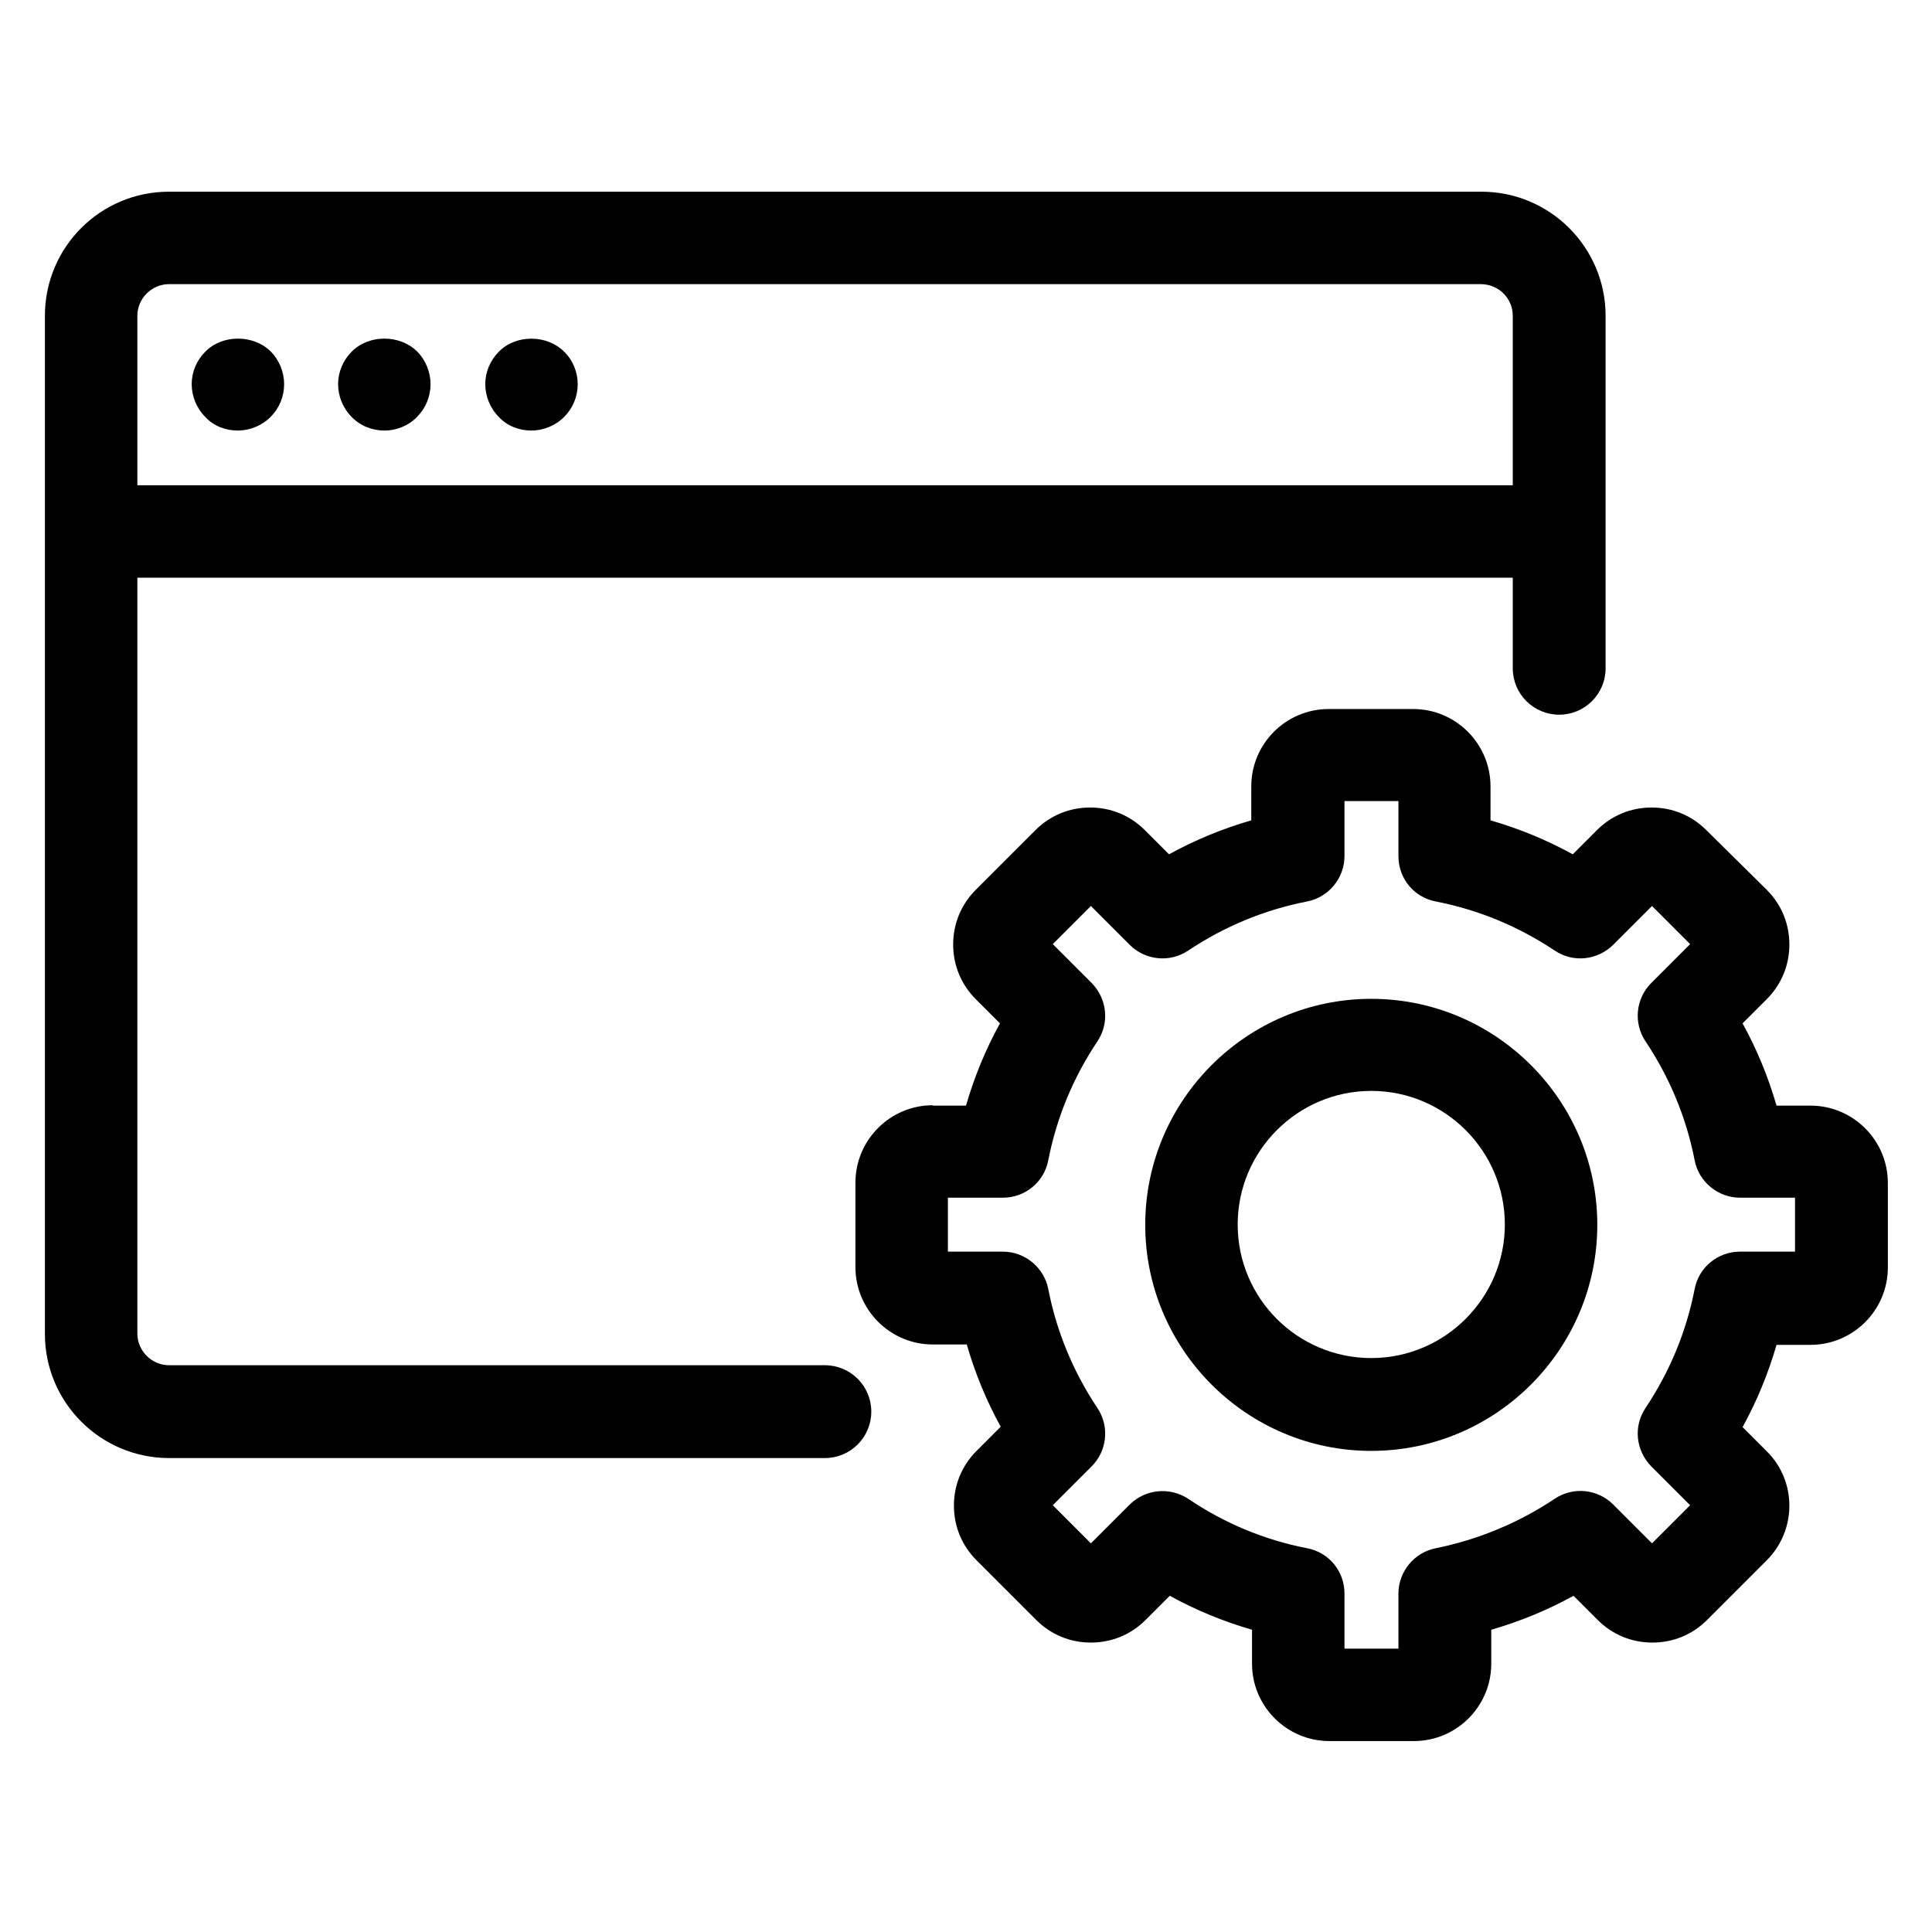
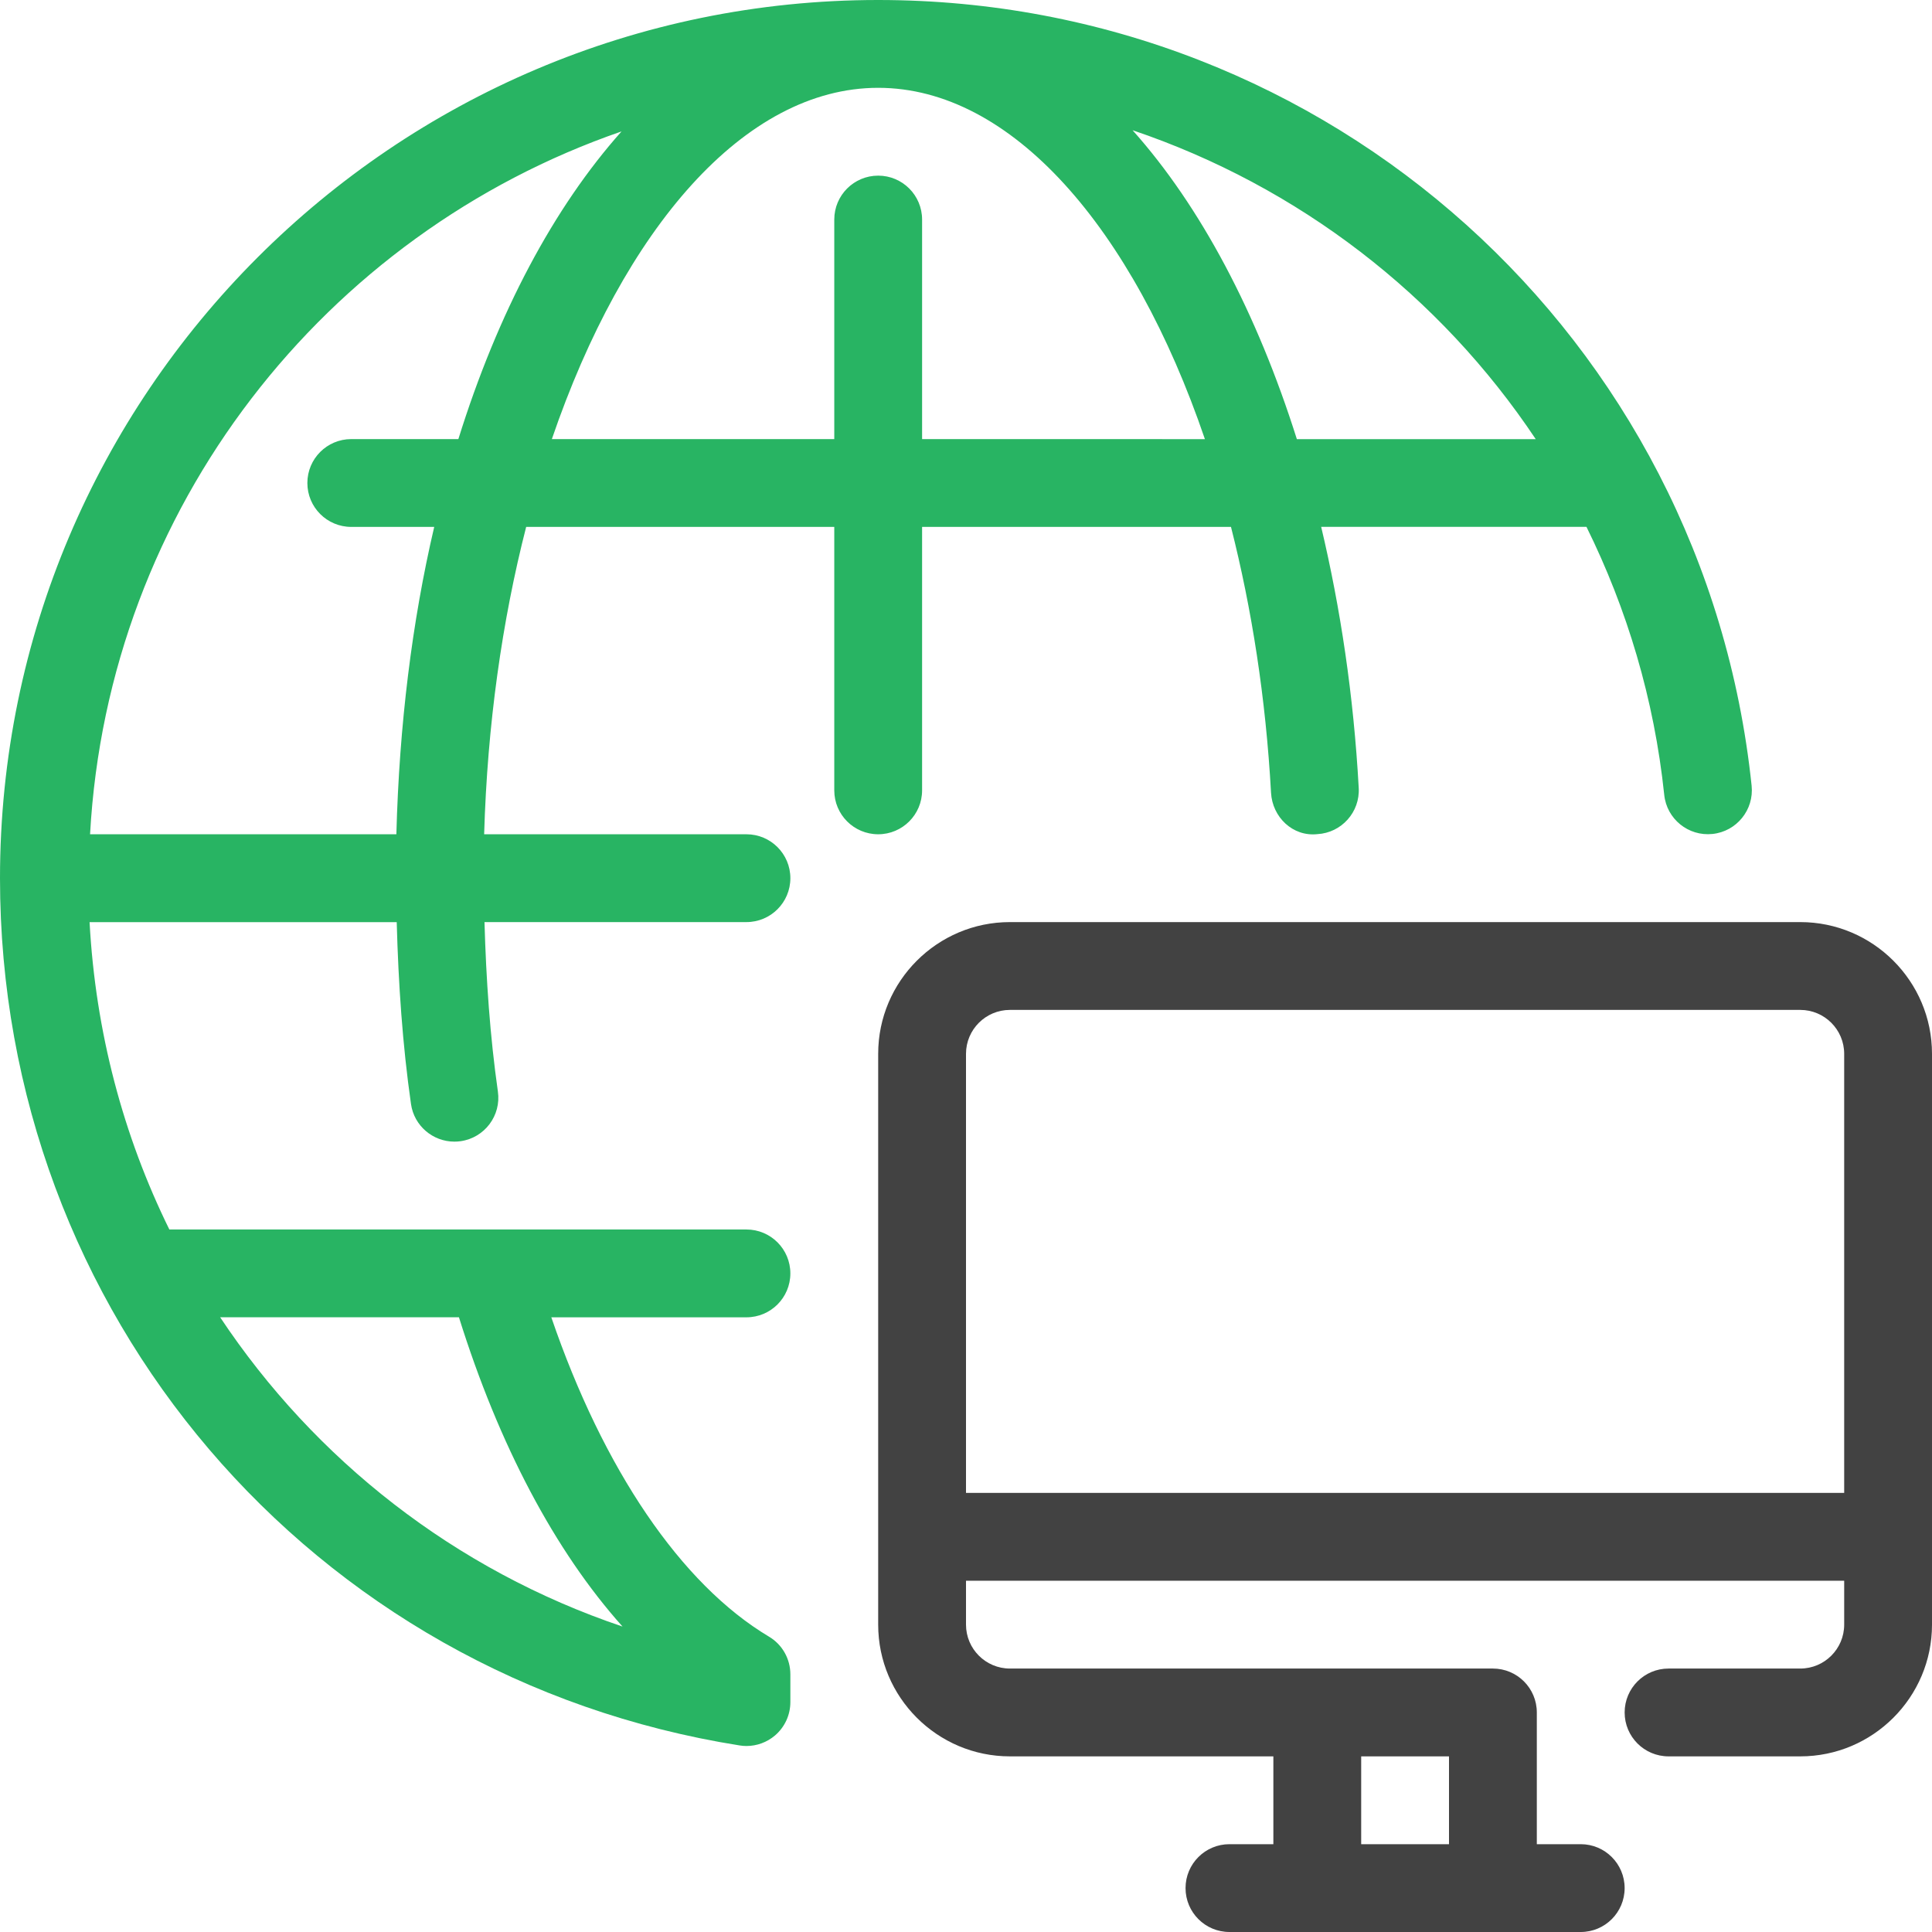
- <svg xmlns="http://www.w3.org/2000/svg" version="1.1" id="Artwork" x="0px" y="0px" viewBox="0 0 512 512" enable-background="new 0 0 512 512" xml:space="preserve">
+ <svg xmlns="http://www.w3.org/2000/svg" version="1.1" id="Layer_1" x="0px" y="0px" viewBox="0 0 512 512" style="enable-background:new 0 0 512 512;" xml:space="preserve">
  <g>
-     <path d="M363.4,384.5c33,0,59.9-26.9,59.9-59.9c0-33-26.9-59.9-59.9-59.9c-33,0-59.9,26.9-59.9,59.9   C303.5,357.6,330.4,384.5,363.4,384.5z M363.4,289.1c19.5,0,35.4,15.9,35.4,35.4c0,19.5-15.9,35.4-35.4,35.4S328,344.1,328,324.5   C328,305,343.9,289.1,363.4,289.1z" />
-     <path d="M247.2,292.9c-11.3,0-20.5,9.2-20.5,20.5v22.4c0,11.3,9.2,20.5,20.5,20.5h9c2.2,7.6,5.2,14.9,9,21.8l-6.4,6.4   c-3.9,3.9-6,9-6,14.5c0,5.5,2.1,10.6,6,14.5l15.8,15.8c3.9,3.9,9,6,14.5,6c5.5,0,10.6-2.1,14.5-6l6.4-6.4c6.9,3.8,14.2,6.8,21.8,9   v9c0,11.3,9.2,20.5,20.5,20.5h22.4c11.3,0,20.5-9.2,20.5-20.5v-9c7.6-2.2,14.9-5.2,21.8-9l6.4,6.4c3.9,3.9,9,6,14.5,6   c5.5,0,10.6-2.1,14.5-6l15.8-15.8c8-8,8-21,0-28.9l-6.4-6.4c3.8-6.9,6.8-14.2,9-21.8h9c11.3,0,20.5-9.2,20.5-20.5v-22.4   c0-11.3-9.2-20.5-20.5-20.5h-9c-2.2-7.6-5.2-14.9-9-21.8l6.4-6.4c3.9-3.9,6-9,6-14.5s-2.1-10.6-6-14.5L452.2,220   c-3.9-3.9-9-6-14.5-6c-5.5,0-10.6,2.1-14.5,6l-6.4,6.4c-6.9-3.8-14.2-6.8-21.8-9v-9c0-11.3-9.2-20.5-20.5-20.5h-22.4   c-11.3,0-20.5,9.2-20.5,20.5v9c-7.6,2.2-14.9,5.2-21.8,9l-6.4-6.4c-3.9-3.9-9-6-14.5-6c-5.5,0-10.6,2.1-14.5,6l-15.8,15.8   c-3.9,3.9-6,9-6,14.5s2.1,10.6,6,14.5l6.4,6.4c-3.8,6.9-6.8,14.2-9,21.8H247.2z M265.8,317.4c5.8,0,10.9-4.1,12-9.9   c2.2-11.3,6.6-21.9,13-31.5c3.3-4.9,2.6-11.3-1.5-15.5l-10.3-10.3l10.1-10.1l10.3,10.3c4.1,4.1,10.6,4.8,15.5,1.5   c9.6-6.4,20.2-10.8,31.5-13c5.7-1.1,9.9-6.2,9.9-12v-14.6h14.3v14.6c0,5.9,4.1,10.9,9.9,12c11.3,2.2,21.9,6.6,31.5,13   c4.9,3.3,11.3,2.6,15.5-1.5l10.3-10.3l10.1,10.1l-10.3,10.3c-4.1,4.1-4.8,10.6-1.5,15.5c6.4,9.6,10.8,20.2,13,31.5   c1.1,5.7,6.2,9.9,12,9.9h14.6v14.3h-14.6c-5.8,0-10.9,4.1-12,9.9c-2.2,11.3-6.6,21.9-13,31.5c-3.3,4.9-2.6,11.3,1.5,15.5l10.3,10.3   l-10.1,10.1l-10.3-10.3c-4.1-4.1-10.6-4.8-15.5-1.5c-9.6,6.4-20.2,10.8-31.5,13.1c-5.7,1.1-9.9,6.2-9.9,12v14.6h-14.3v-14.6   c0-5.9-4.1-10.9-9.9-12c-11.3-2.2-21.9-6.6-31.5-13.1c-4.9-3.2-11.3-2.6-15.5,1.5l-10.3,10.3l-10.1-10.1l10.3-10.3   c4.1-4.1,4.8-10.6,1.5-15.5c-6.4-9.6-10.8-20.2-13-31.5c-1.1-5.7-6.2-9.9-12-9.9h-14.6v-14.3H265.8z" />
-     <path d="M11.9,83.7v269.8c0,18.2,14.8,32.9,32.9,32.9h173.8c6.8,0,12.3-5.5,12.3-12.3c0-6.8-5.5-12.3-12.3-12.3H44.8   c-4.6,0-8.4-3.8-8.4-8.4V153.1h364.5v24c0,6.8,5.5,12.3,12.3,12.3s12.3-5.5,12.3-12.3V83.7c0-18.2-14.8-32.9-32.9-32.9H44.8   C26.6,50.8,11.9,65.5,11.9,83.7z M400.9,83.7v44.9H36.4V83.7c0-4.6,3.8-8.4,8.4-8.4h347.6C397.1,75.3,400.9,79,400.9,83.7z" />
-     <path d="M63,114.1c3.2,0,6.4-1.3,8.7-3.6c2.3-2.3,3.6-5.4,3.6-8.7c0-3.2-1.3-6.4-3.6-8.7c-4.6-4.5-12.8-4.5-17.3,0.1   c-2.3,2.3-3.6,5.4-3.6,8.6c0,3.2,1.3,6.4,3.6,8.7C56.6,112.9,59.8,114.1,63,114.1z" />
-     <path d="M101.9,114.1c3.2,0,6.4-1.3,8.6-3.6c2.3-2.3,3.6-5.4,3.6-8.7c0-3.2-1.3-6.4-3.6-8.7c-4.6-4.5-12.8-4.5-17.3,0.1   c-2.3,2.3-3.6,5.4-3.6,8.6c0,3.2,1.3,6.4,3.6,8.7C95.5,112.9,98.7,114.1,101.9,114.1z" />
-     <path d="M140.8,114.1c3.2,0,6.4-1.3,8.7-3.6c2.3-2.3,3.6-5.4,3.6-8.7c0-3.2-1.3-6.4-3.6-8.6c-4.6-4.6-12.8-4.6-17.3,0   c-2.3,2.3-3.6,5.4-3.6,8.6c0,3.2,1.3,6.4,3.6,8.7C134.4,112.9,137.6,114.1,140.8,114.1z" />
+     <g>
+       <path fill="#28B463" d="M464.198,208.221C451.77,89.519,352.256,0,232.727,0C104.401,0,0,104.401,0,232.727    c0,115.153,82.42,211.817,195.991,229.83c0.605,0.105,1.21,0.151,1.827,0.151c2.746,0,5.434-0.977,7.552-2.781    c2.595-2.211,4.084-5.446,4.084-8.844v-7.366c0-4.108-2.153-7.913-5.679-9.996c-23.331-13.929-43.904-44.393-57.67-84.62h51.712    c6.423,0,11.636-5.201,11.636-11.636s-5.213-11.636-11.636-11.636H44.881c-12.218-24.82-19.572-52.375-21.143-81.455h81.396    c0.442,16.326,1.536,32.524,3.782,48.198c0.826,5.795,5.807,9.972,11.497,9.972c0.547,0,1.105-0.035,1.664-0.116    c6.365-0.908,10.787-6.807,9.868-13.172c-2.083-14.592-3.119-29.684-3.549-44.893h69.423c6.423,0,11.636-5.201,11.636-11.636    c0-6.435-5.213-11.636-11.636-11.636h-69.516c0.838-28.963,4.748-56.541,11.136-81.455h81.652v69.818    c0,6.435,5.213,11.636,11.636,11.636s11.636-5.201,11.636-11.636v-69.818h81.862c5.504,21.655,9.228,45.37,10.612,70.447    c0.349,6.423,5.713,11.683,12.265,10.973c6.412-0.349,11.334-5.841,10.973-12.253c-1.35-24.506-4.841-47.674-9.949-69.178h70.307    c10.729,21.725,17.943,45.591,20.608,71.028c0.663,6.388,6.4,11.031,12.788,10.356    C460.218,220.346,464.861,214.621,464.198,208.221z M121.623,349.091c10.612,33.908,25.449,61.952,43.357,81.966    c-44.497-15.011-81.548-44.241-106.636-81.966H121.623z M121.472,116.364H93.091c-6.423,0-11.636,5.201-11.636,11.636    s5.213,11.636,11.636,11.636h21.981c-5.865,25.03-9.274,52.492-10.031,81.455H23.866C28.649,134.54,86.063,61.952,164.713,34.828    C146.758,54.97,131.898,82.909,121.472,116.364z M244.364,116.364V58.182c0-6.435-5.213-11.636-11.636-11.636    s-11.636,5.201-11.636,11.636v58.182h-74.845c19.049-55.703,51.049-93.091,86.481-93.091c35.328,0,67.479,37.085,86.586,93.103    L244.364,116.364z M343.68,116.375c-10.589-33.524-25.53-61.708-43.532-81.862c43.951,14.86,81.431,43.764,106.833,81.862H343.68z    " />
+     </g>
  </g>
+   <g>
+     <g>
+       <path fill="#424242" d="M477.091,244.364H267.636c-19.247,0-34.909,15.663-34.909,34.909v151.273c0,19.247,15.663,34.909,34.909,34.909h69.818    v23.273h-11.636c-6.423,0-11.636,5.201-11.636,11.636S319.395,512,325.818,512h93.091c6.423,0,11.636-5.201,11.636-11.636    s-5.213-11.636-11.636-11.636h-11.636v-34.909c0-6.435-5.213-11.636-11.636-11.636h-128c-6.412,0-11.636-5.213-11.636-11.636    v-11.636h232.727v11.636c0,6.423-5.225,11.636-11.636,11.636h-34.909c-6.423,0-11.636,5.201-11.636,11.636    s5.213,11.636,11.636,11.636h34.909c19.247,0,34.909-15.663,34.909-34.909V279.273C512,260.026,496.337,244.364,477.091,244.364z     M360.727,465.455H384v23.273h-23.273V465.455z M488.727,395.636H256V279.273c0-6.423,5.225-11.636,11.636-11.636h209.455    c6.412,0,11.636,5.213,11.636,11.636V395.636z" />
+     </g>
+   </g>
+   <g />
+   <g />
+   <g />
+   <g />
+   <g />
+   <g />
+   <g />
+   <g />
+   <g />
+   <g />
+   <g />
+   <g />
+   <g />
+   <g />
+   <g />
</svg>
